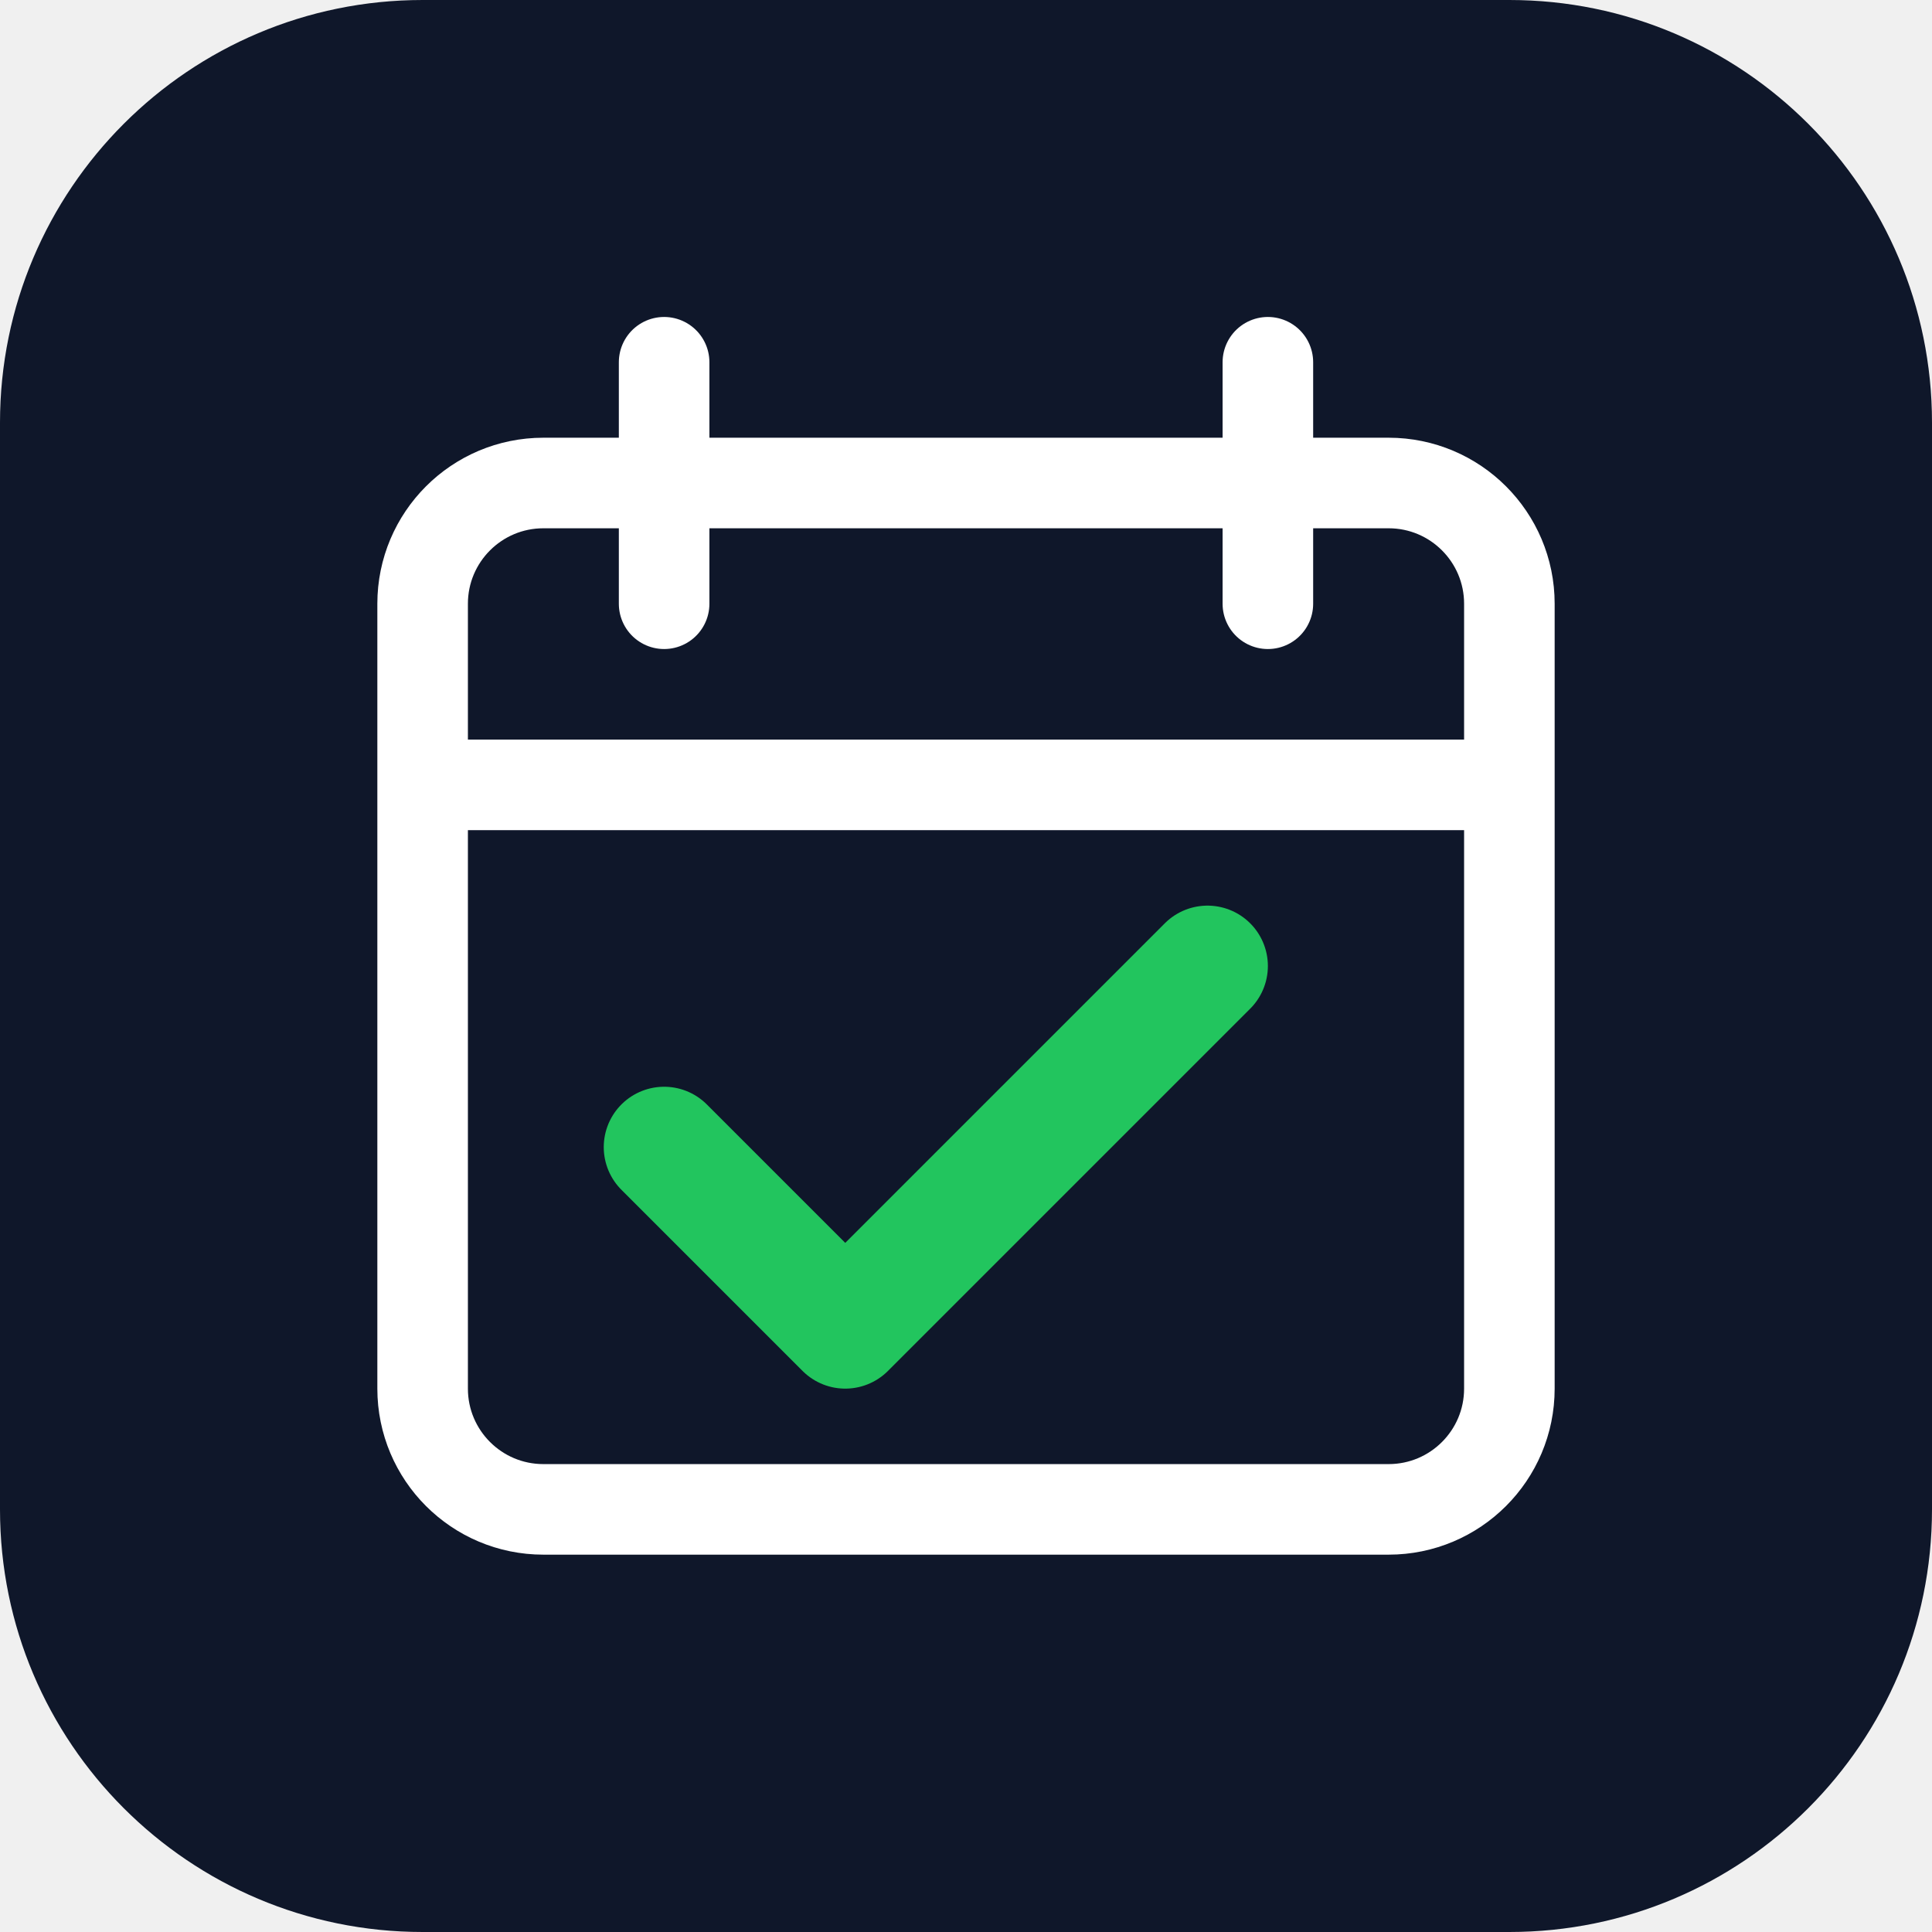
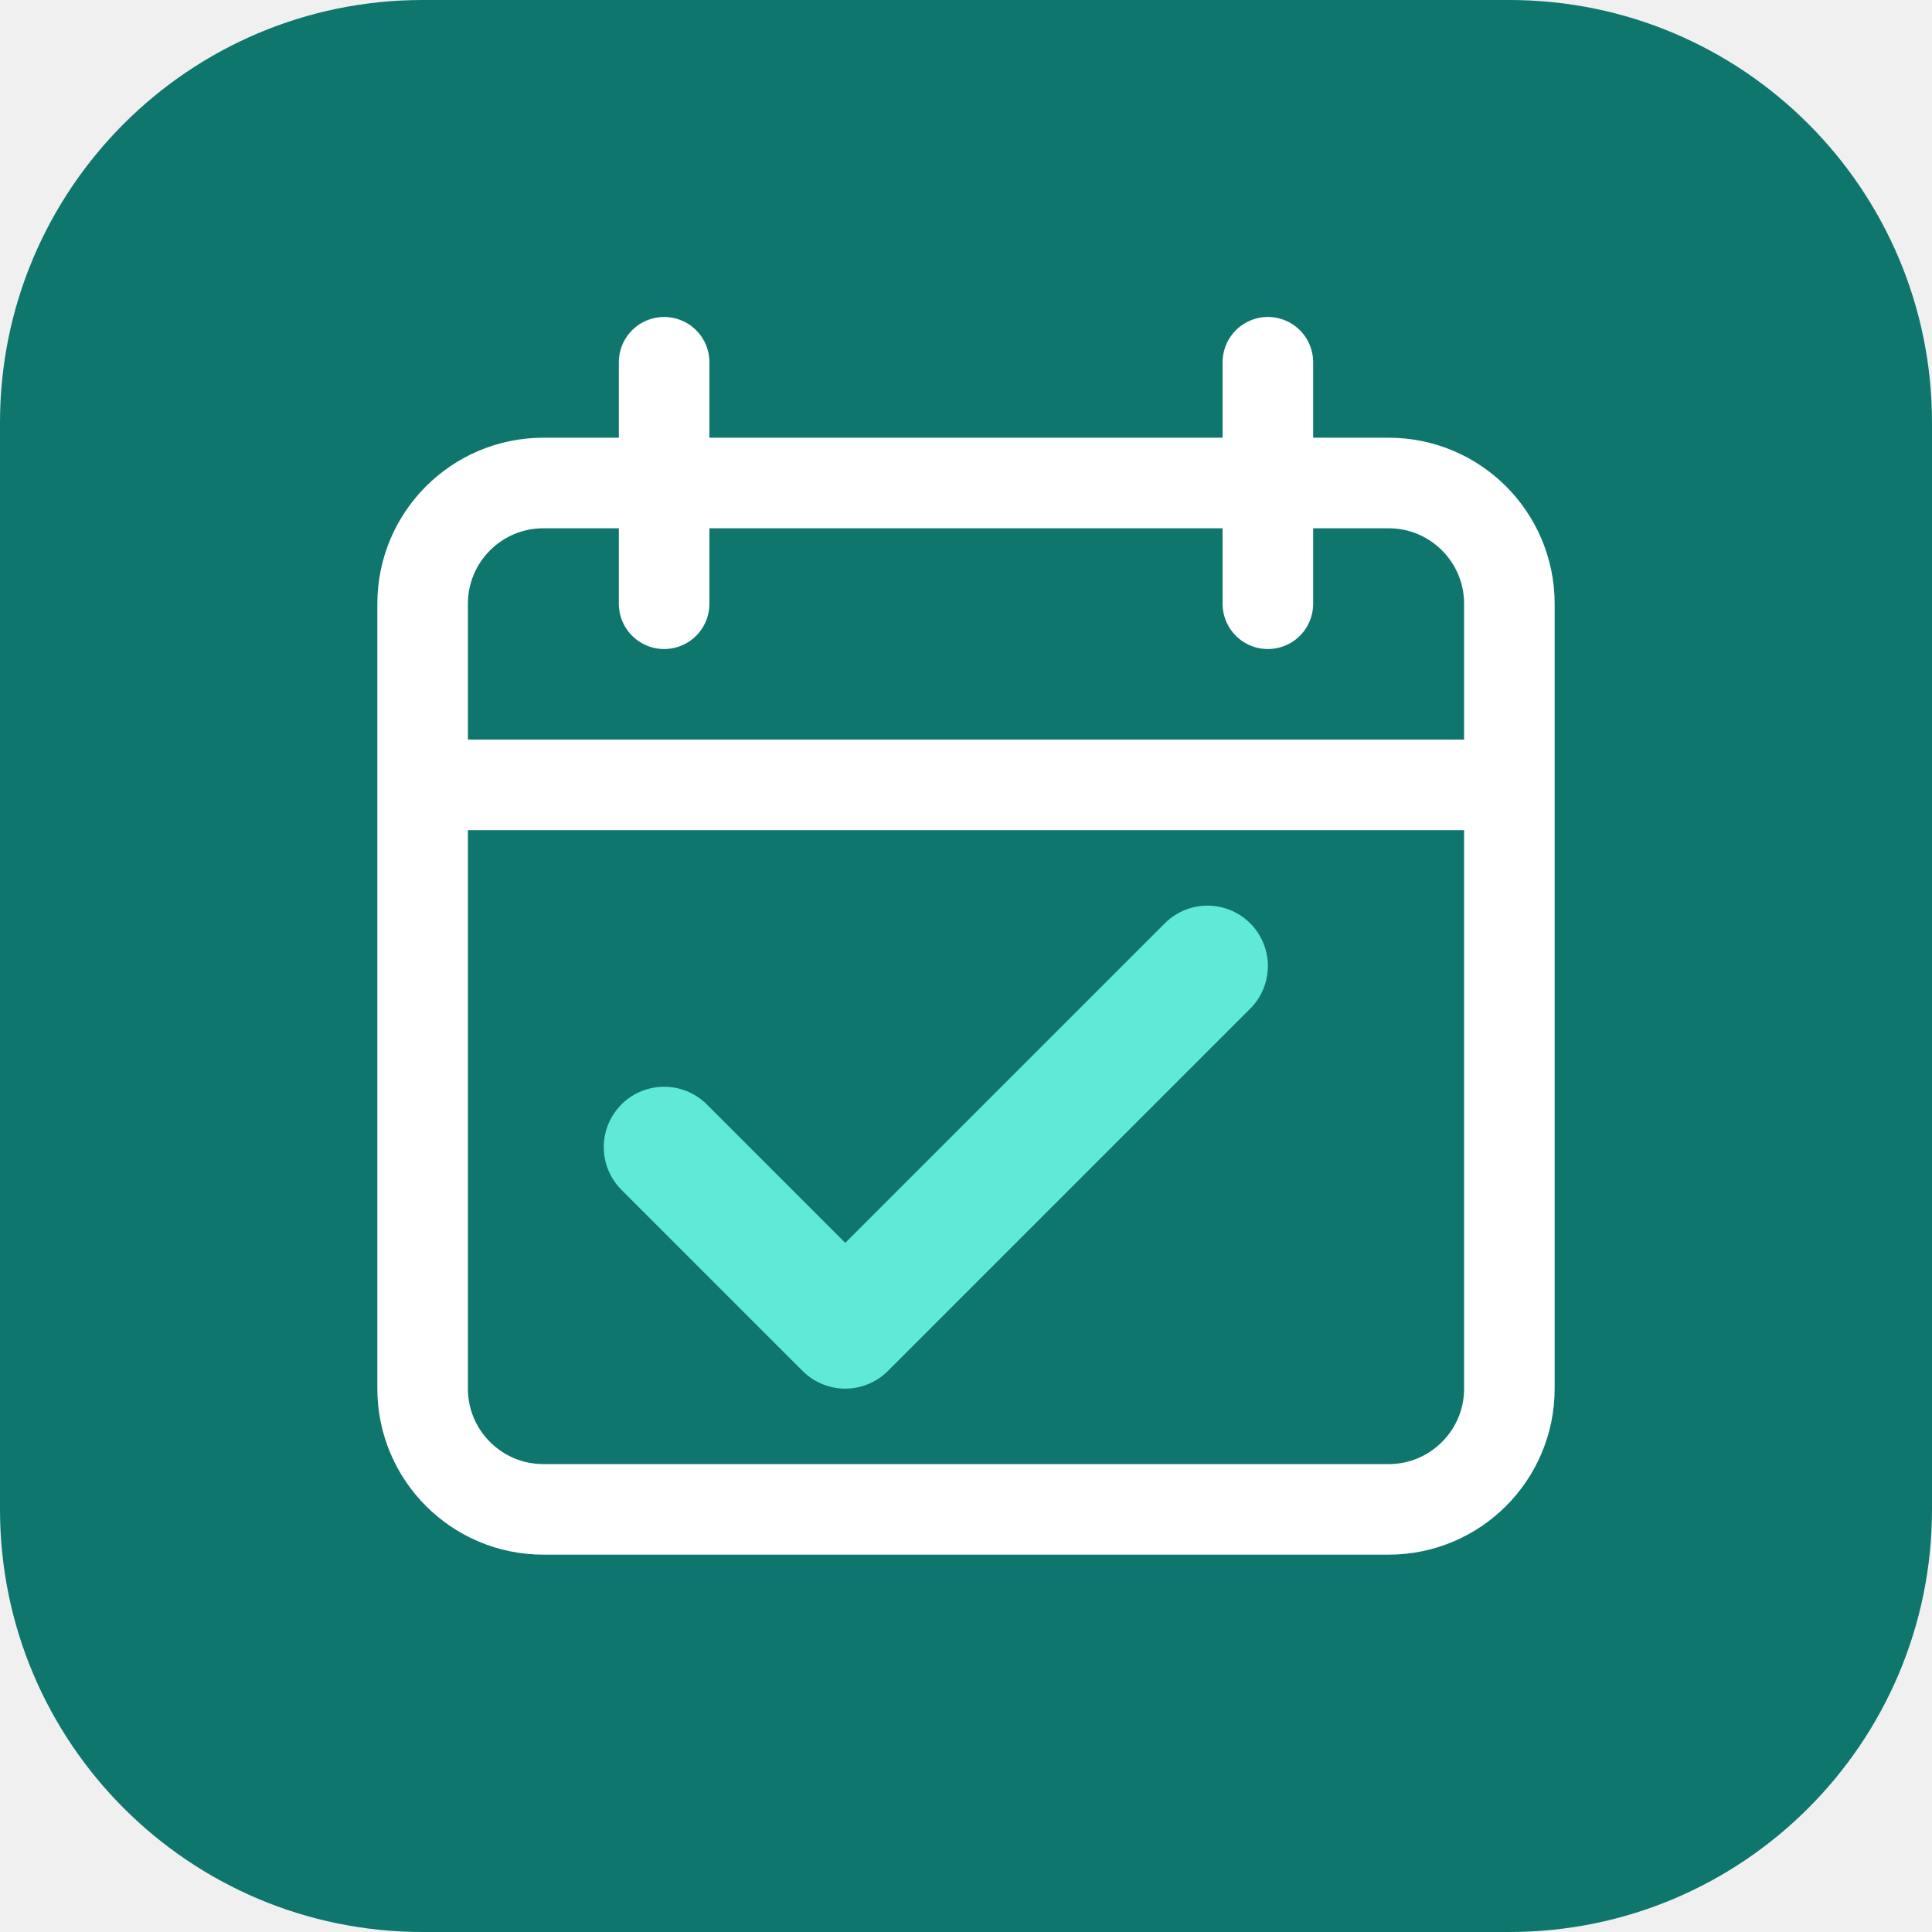
<svg xmlns="http://www.w3.org/2000/svg" viewBox="0 0 64 64">
-   <rect width="64" height="64" rx="14" fill="#0f172a" />
+   <rect width="64" height="64" rx="14" fill="#0f766e" />
  <rect x="14" y="16" width="36" height="34" rx="4" fill="none" stroke="#ffffff" stroke-width="3" />
  <line x1="14" y1="26" x2="50" y2="26" stroke="#ffffff" stroke-width="3" />
  <line x1="22" y1="12" x2="22" y2="20" stroke="#ffffff" stroke-width="3" stroke-linecap="round" />
  <line x1="42" y1="12" x2="42" y2="20" stroke="#ffffff" stroke-width="3" stroke-linecap="round" />
-   <path d="M22 38l6 6 12-12" fill="none" stroke="#22c55e" stroke-width="4" stroke-linecap="round" stroke-linejoin="round" />
+   <path d="M22 38l6 6 12-12" fill="none" stroke="#5eead4" stroke-width="4" stroke-linecap="round" stroke-linejoin="round" />
</svg>
